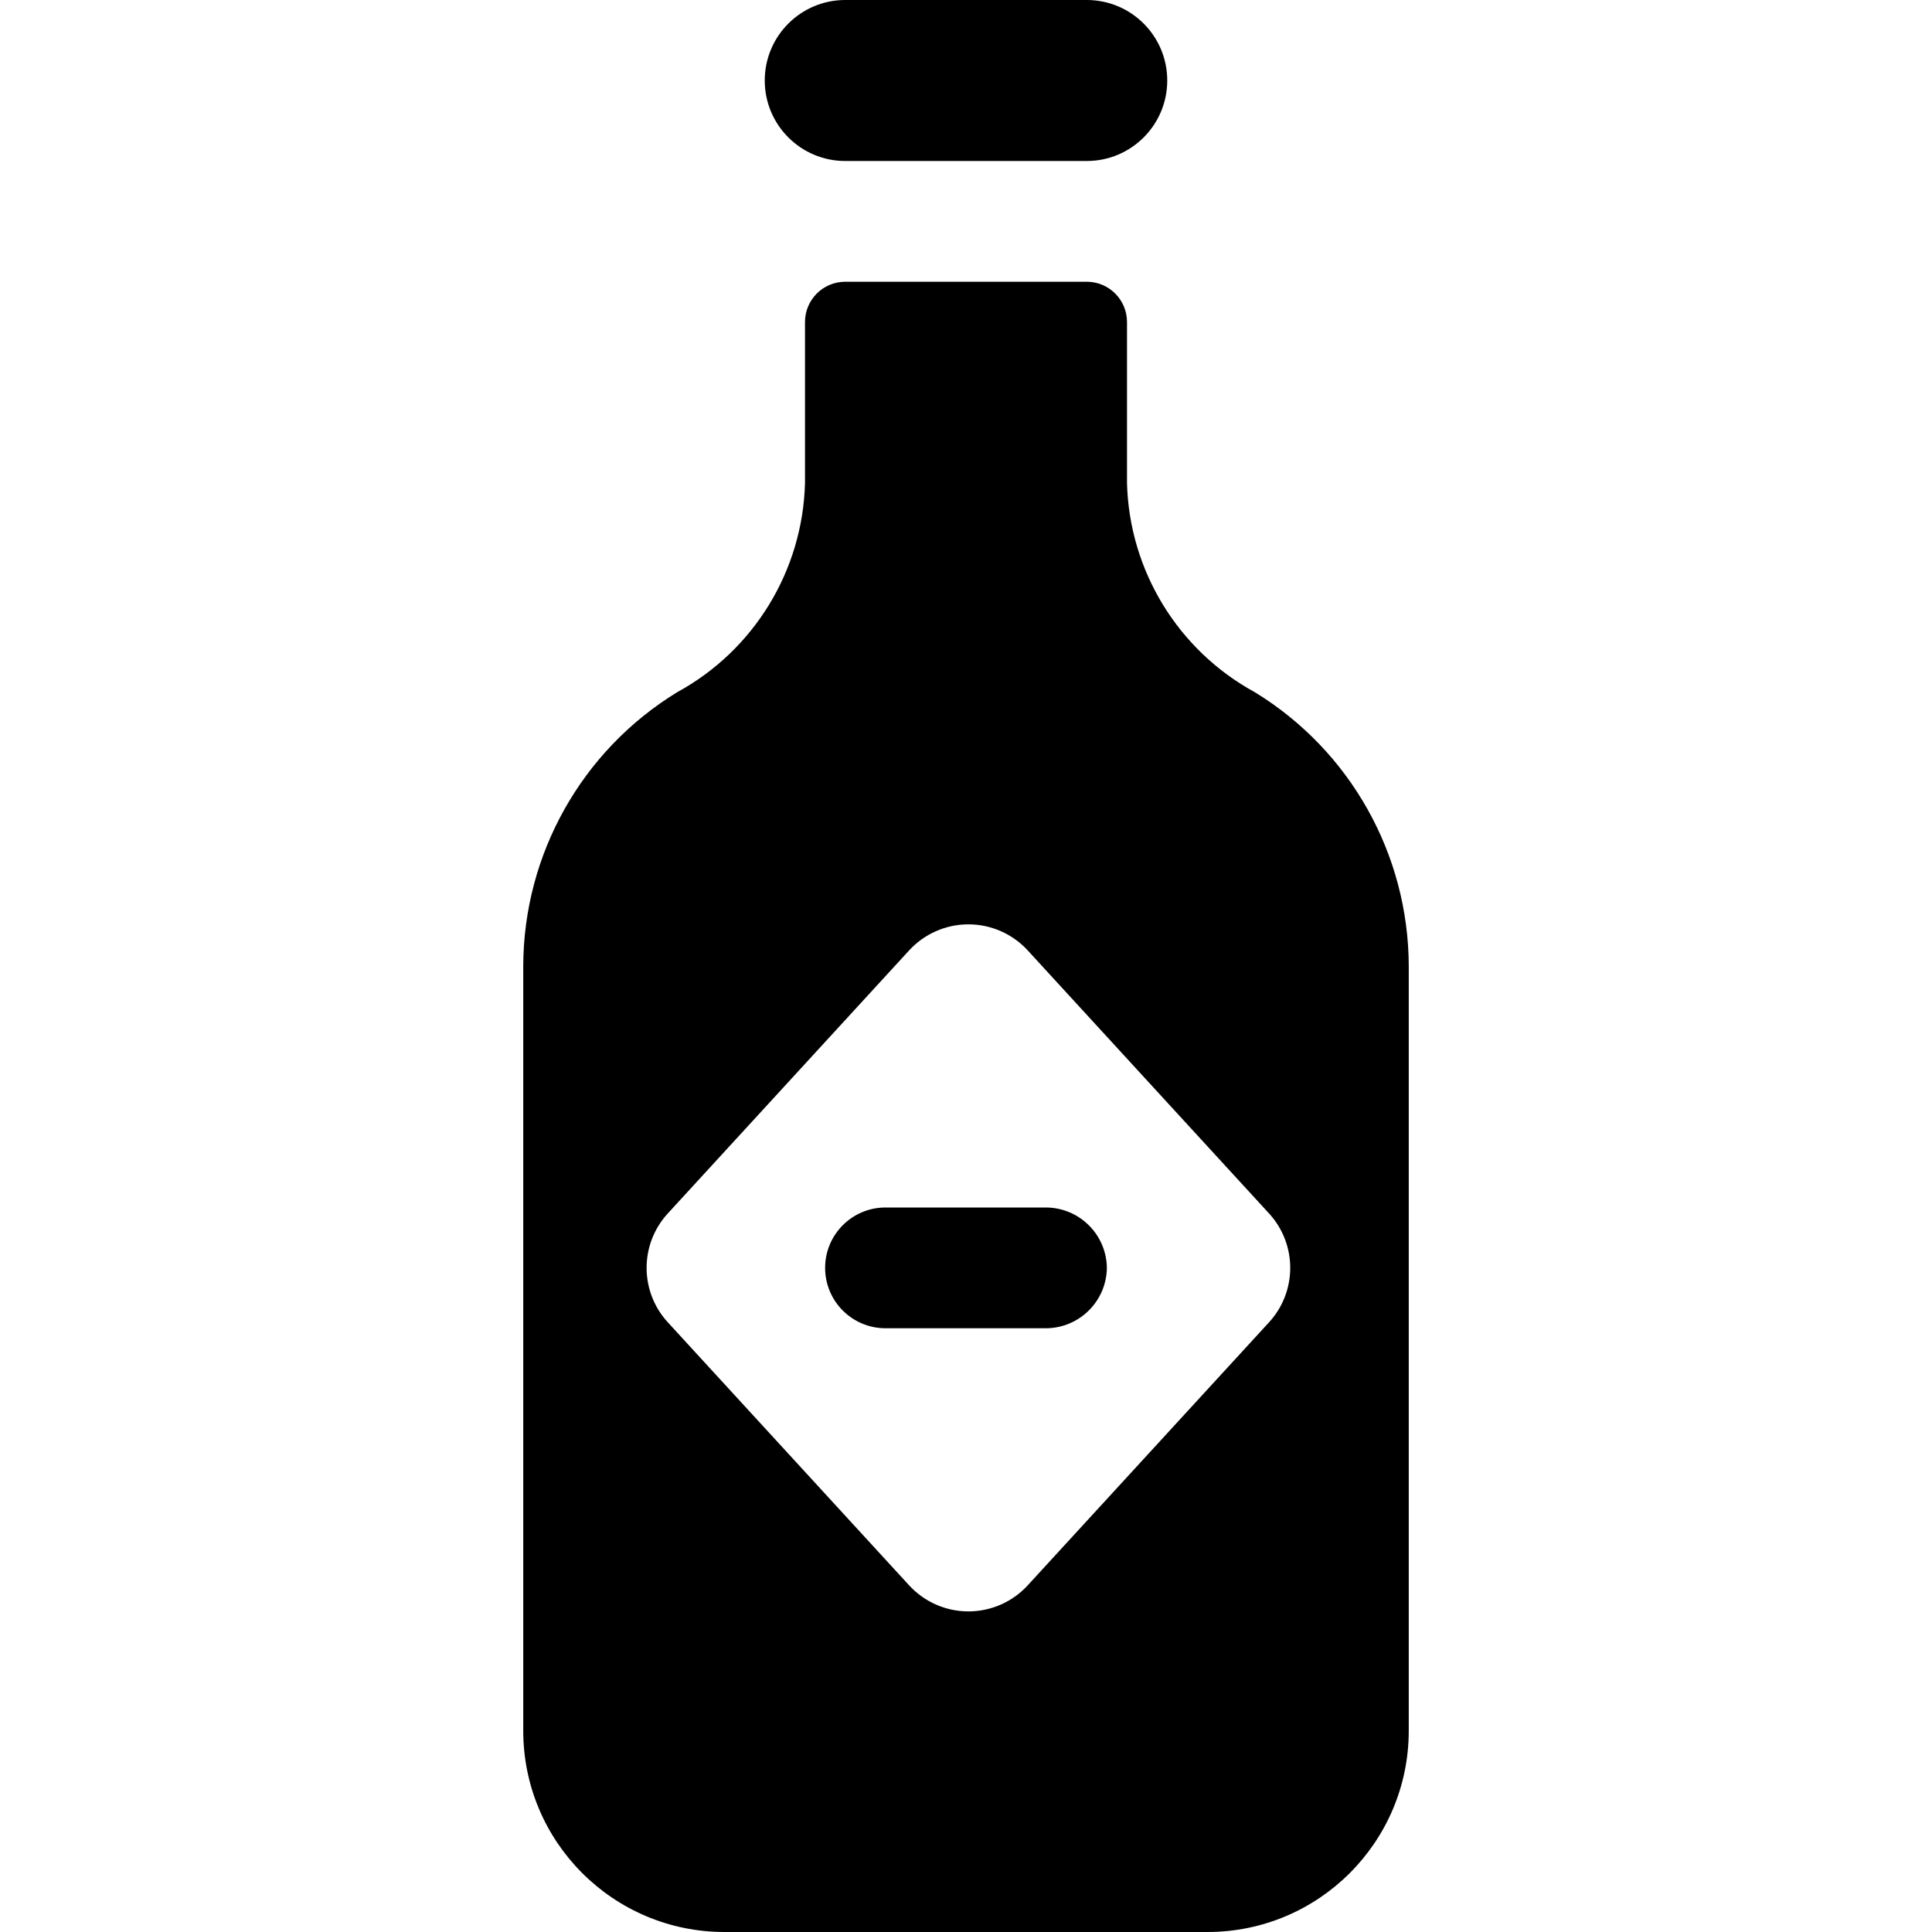
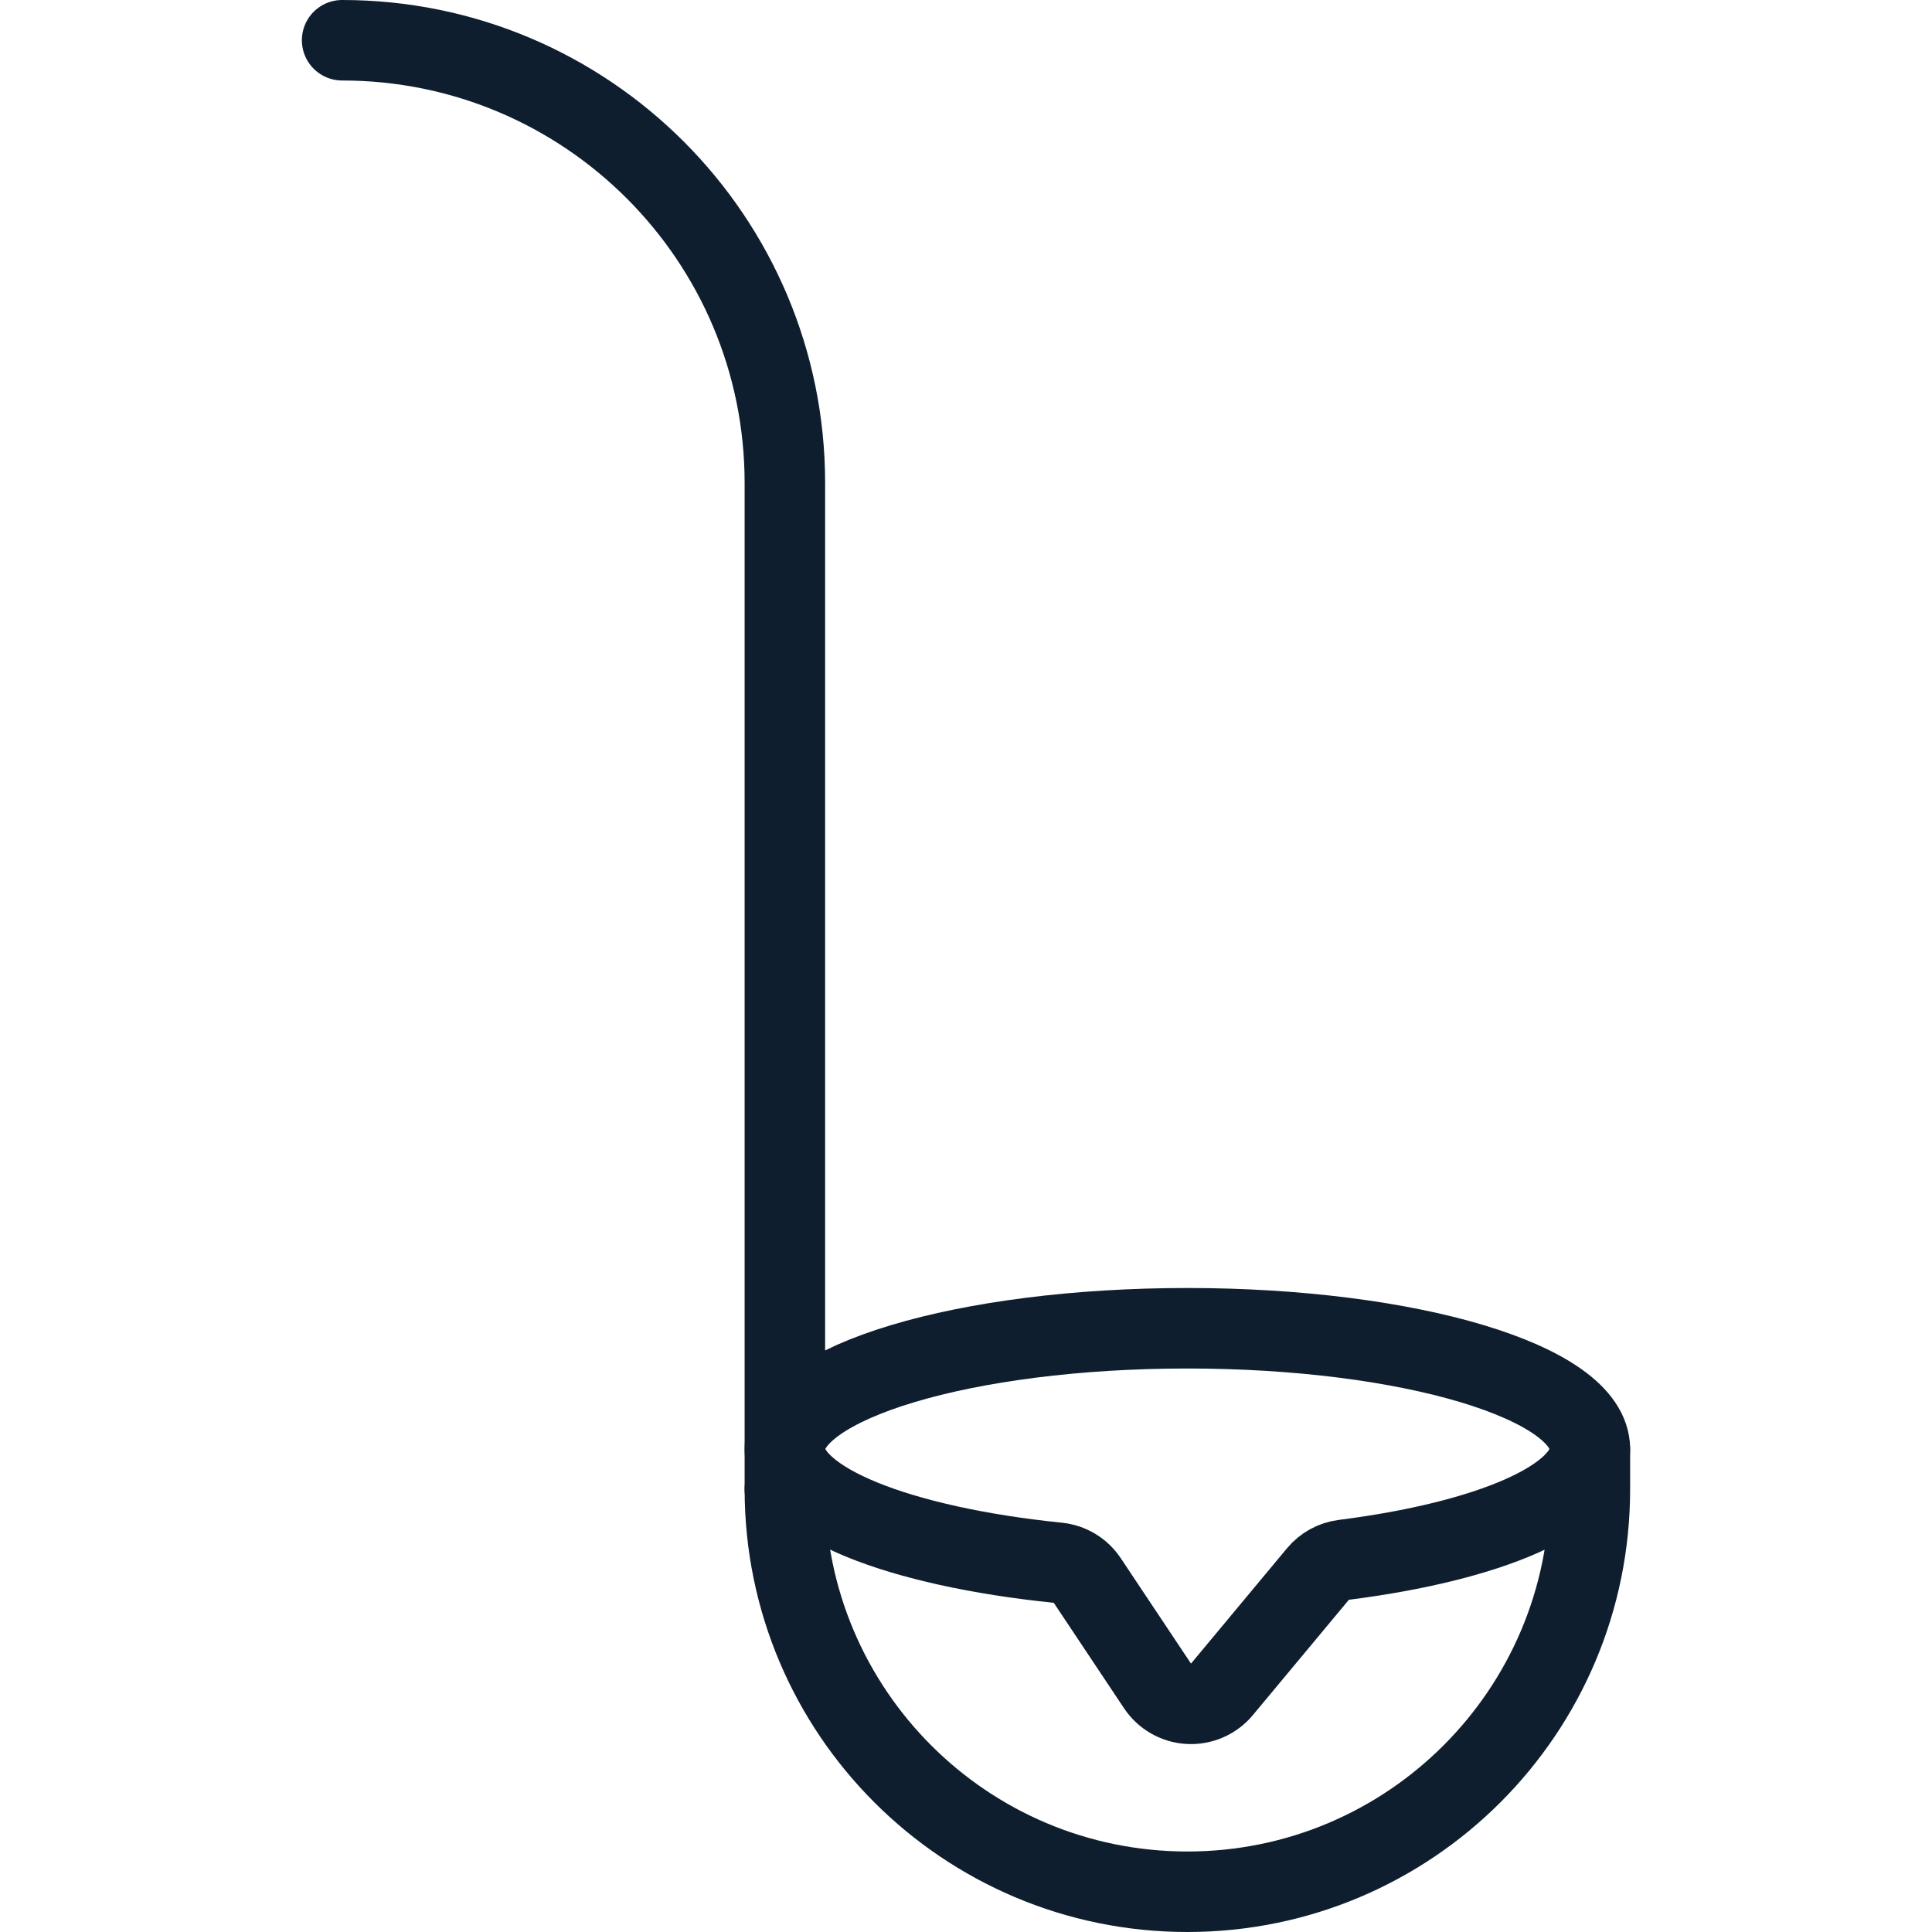
- <svg xmlns="http://www.w3.org/2000/svg" viewBox="0 0 24 24" id="Spicy-Tabasco-Sauce--Streamline-Ultimate" height="24" width="24">
-   <g>
-     <path d="M15.59 8.6A3.05 3.05 0 0 1 14 6V4a0.5 0.5 0 0 0 -0.5 -0.5h-3a0.5 0.5 0 0 0 -0.5 0.5v2a3.05 3.05 0 0 1 -1.59 2.6A4 4 0 0 0 6.5 12v9.5A2.5 2.5 0 0 0 9 24h6a2.5 2.5 0 0 0 2.5 -2.5V12a4 4 0 0 0 -1.91 -3.4Zm-7.3 6.48 3 -3.27a1 1 0 0 1 1.48 0l3 3.27a1 1 0 0 1 0 1.34l-3 3.27a1 1 0 0 1 -1.48 0l-3 -3.27a1 1 0 0 1 0 -1.34Z" fill="#000000" stroke-width="1" />
-     <path d="M13.75 15.75A0.76 0.76 0 0 0 13 15h-2a0.75 0.75 0 0 0 0 1.5h2a0.76 0.76 0 0 0 0.75 -0.75Z" fill="#000000" stroke-width="1" />
-     <path d="M10.5 2h3a1 1 0 0 0 0 -2h-3a1 1 0 0 0 0 2Z" fill="#000000" stroke-width="1" />
-   </g>
+ <svg xmlns="http://www.w3.org/2000/svg" viewBox="0 0 24 24">
+   <path d="M9.75 18.5V6A5.5 5.5 0 0 0 4.25 0.5" fill="none" stroke="#0f1e2e" stroke-linecap="round" stroke-linejoin="round" stroke-width="1" />
+   <path d="M9.75 18.5a5 5 0 0 0 10 0V18" fill="none" stroke="#0f1e2e" stroke-linecap="round" stroke-linejoin="round" stroke-width="1" />
+   <path d="M19.75 18c0 -0.828 -2.239 -1.5 -5 -1.5s-5 0.672 -5 1.5c0 0.658 1.423 1.212 3.39 1.413a0.5 0.5 0 0 1 0.366 0.22l0.873 1.31a0.5 0.5 0 0 0 0.8 0.043l1.193 -1.433a0.5 0.5 0 0 1 0.321 -0.176c1.793 -0.227 3.057 -0.756 3.057 -1.377Z" fill="none" stroke="#0f1e2e" stroke-linecap="round" stroke-linejoin="round" stroke-width="1" />
</svg>
